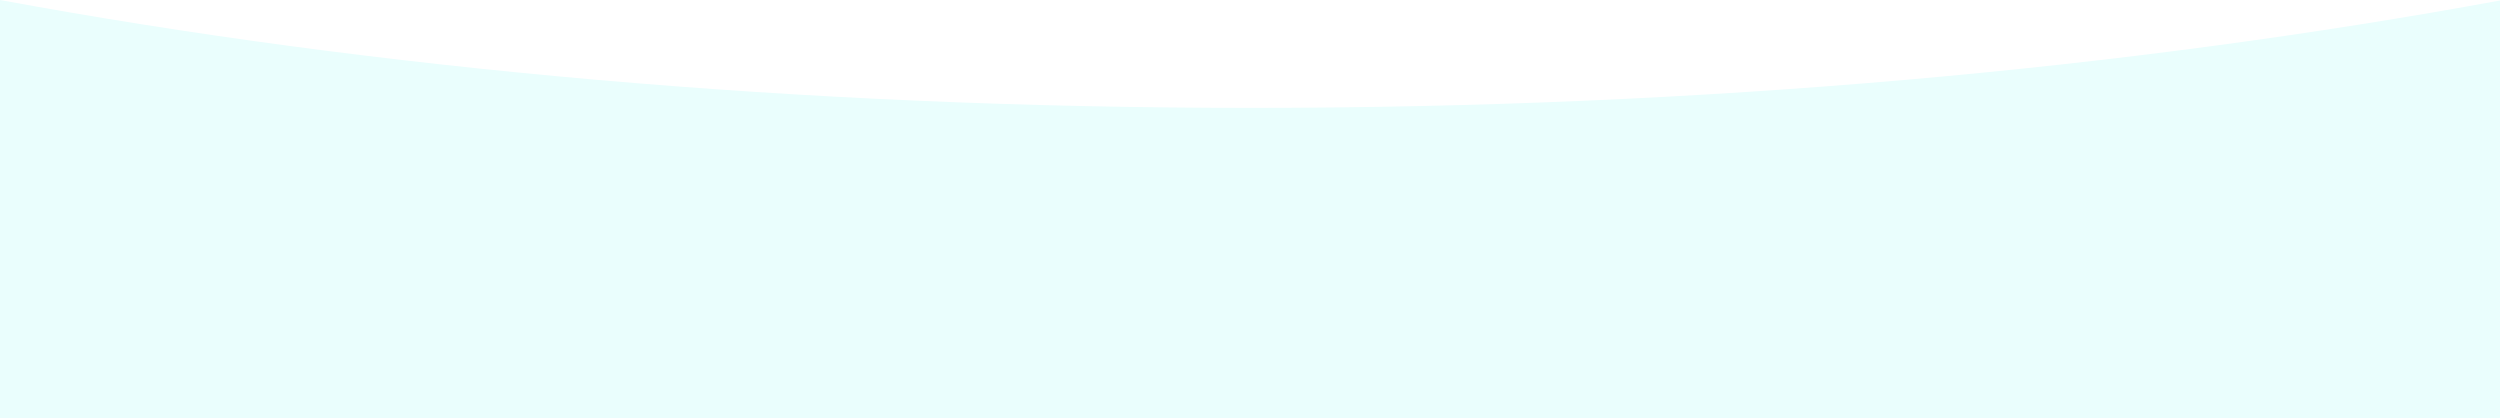
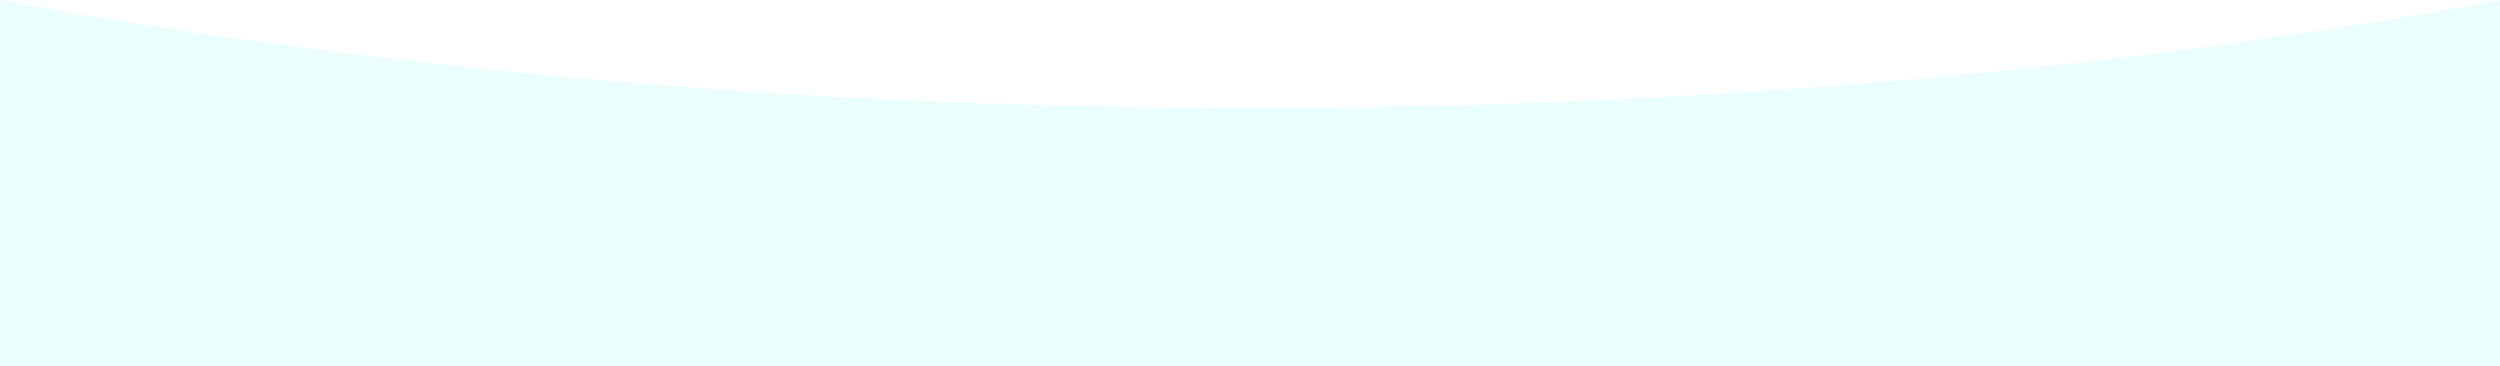
- <svg xmlns="http://www.w3.org/2000/svg" version="1.1" id="Layer_1" x="0px" y="0px" viewBox="0 0 1920 321" style="enable-background:new 0 0 1920 321;" xml:space="preserve">
+ <svg xmlns="http://www.w3.org/2000/svg" version="1.1" id="Layer_1" x="0px" y="0px" viewBox="0 0 1920 281" style="enable-background:new 0 0 1920 281;" xml:space="preserve">
  <style type="text/css">
	.st0{fill-rule:evenodd;clip-rule:evenodd;fill:#EAFEFD;}
	.st1{fill-rule:evenodd;clip-rule:evenodd;fill:#EAFEFD;}
</style>
-   <path class="st0" d="M0 0v321h1920V.37C1634.07 53 1307.62 82.85 961 82.85 613.57 82.85 286.41 52.88 0 0z" />
+   <path class="st0" d="M0 0v281h1920V.37C1634.07 53 1307.62 82.85 961 82.85 613.57 82.85 286.41 52.88 0 0z" />
</svg>
